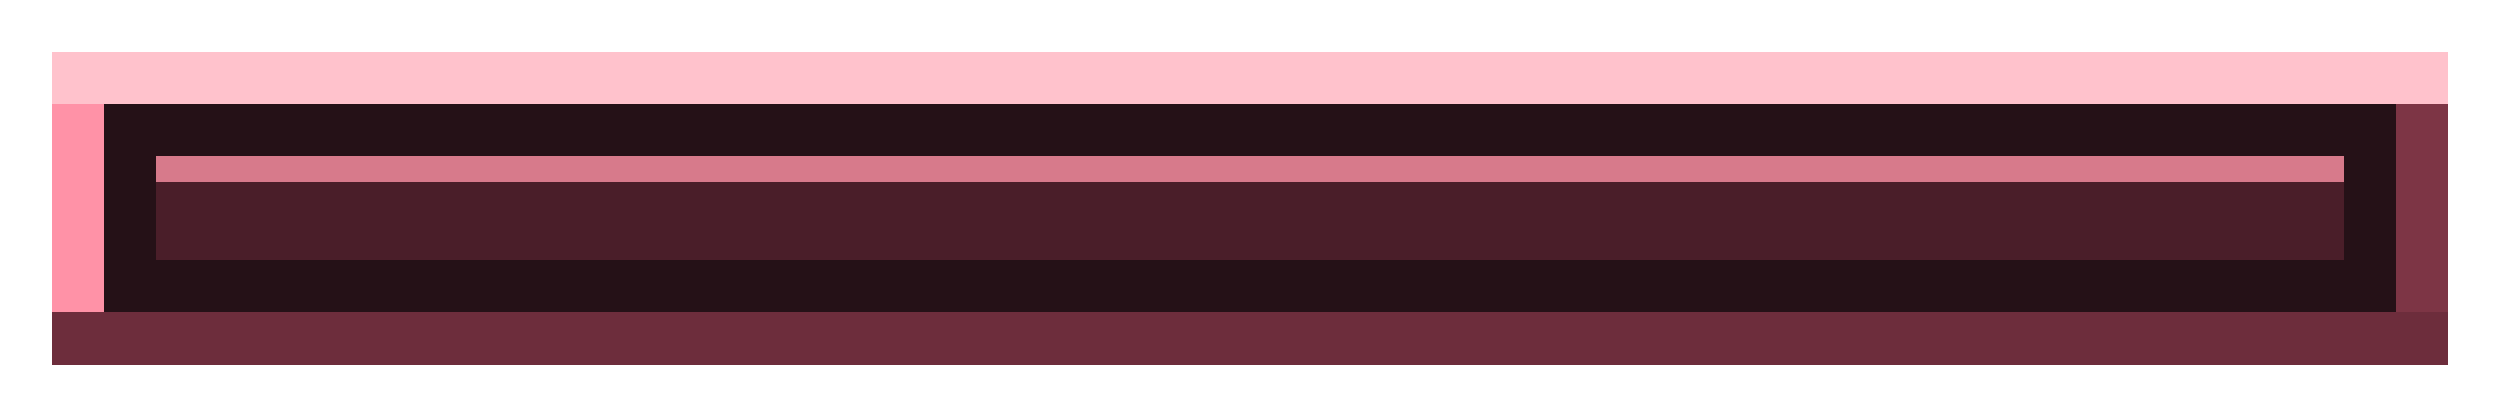
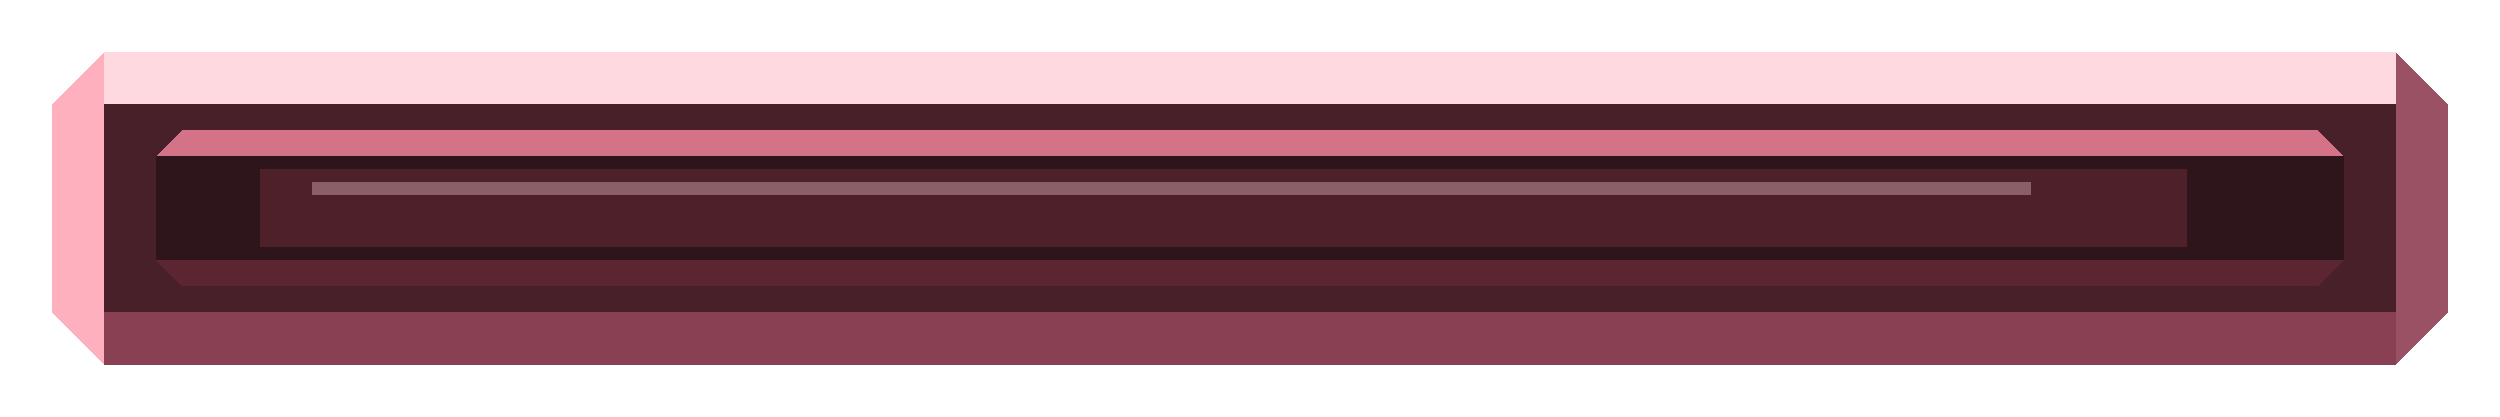
<svg xmlns="http://www.w3.org/2000/svg" viewBox="0 0 192 32" shape-rendering="crispEdges">
-   <rect x="4" y="4" width="184" height="24" fill="#391a22" />
-   <rect x="8" y="8" width="176" height="16" fill="#251117" />
-   <rect x="4" y="4" width="184" height="4" fill="#ffc2cc" />
-   <rect x="4" y="24" width="184" height="4" fill="#6d2d3c" />
-   <rect x="4" y="8" width="4" height="16" fill="#ff92a7" />
-   <rect x="184" y="8" width="4" height="16" fill="#7d3545" />
-   <rect x="12" y="12" width="168" height="8" fill="#4a1e29" />
-   <rect x="12" y="12" width="168" height="2" fill="#ff94a7" opacity="0.78" />
+   <path d="M8 4h176l4 4v16l-4 4H8l-4-4V8z" fill="#47202a" />
+   <path d="M8 4h176l4 4H4z" fill="#ffd9e0" />
+   <path d="M4 24h184l-4 4H8z" fill="#894052" />
+   <path d="M4 8l4-4v24l-4-4z" fill="#ffb0bf" />
+   <path d="M188 8l-4-4v24l4-4z" fill="#9a5163" />
+   <path d="M14 10h164l2 2v8l-2 2H14l-2-2v-8z" fill="#2e141b" />
+   <path d="M14 10h164l2 2H12z" fill="#e27b90" opacity="0.92" />
+   <path d="M12 20h168l-2 2H14z" fill="#5d2533" opacity="0.96" />
+   <rect x="20" y="13" width="148" height="6" fill="#4d202a" />
+   <rect x="24" y="14" width="132" height="1" fill="#ffd8e0" opacity="0.34" />
</svg>
